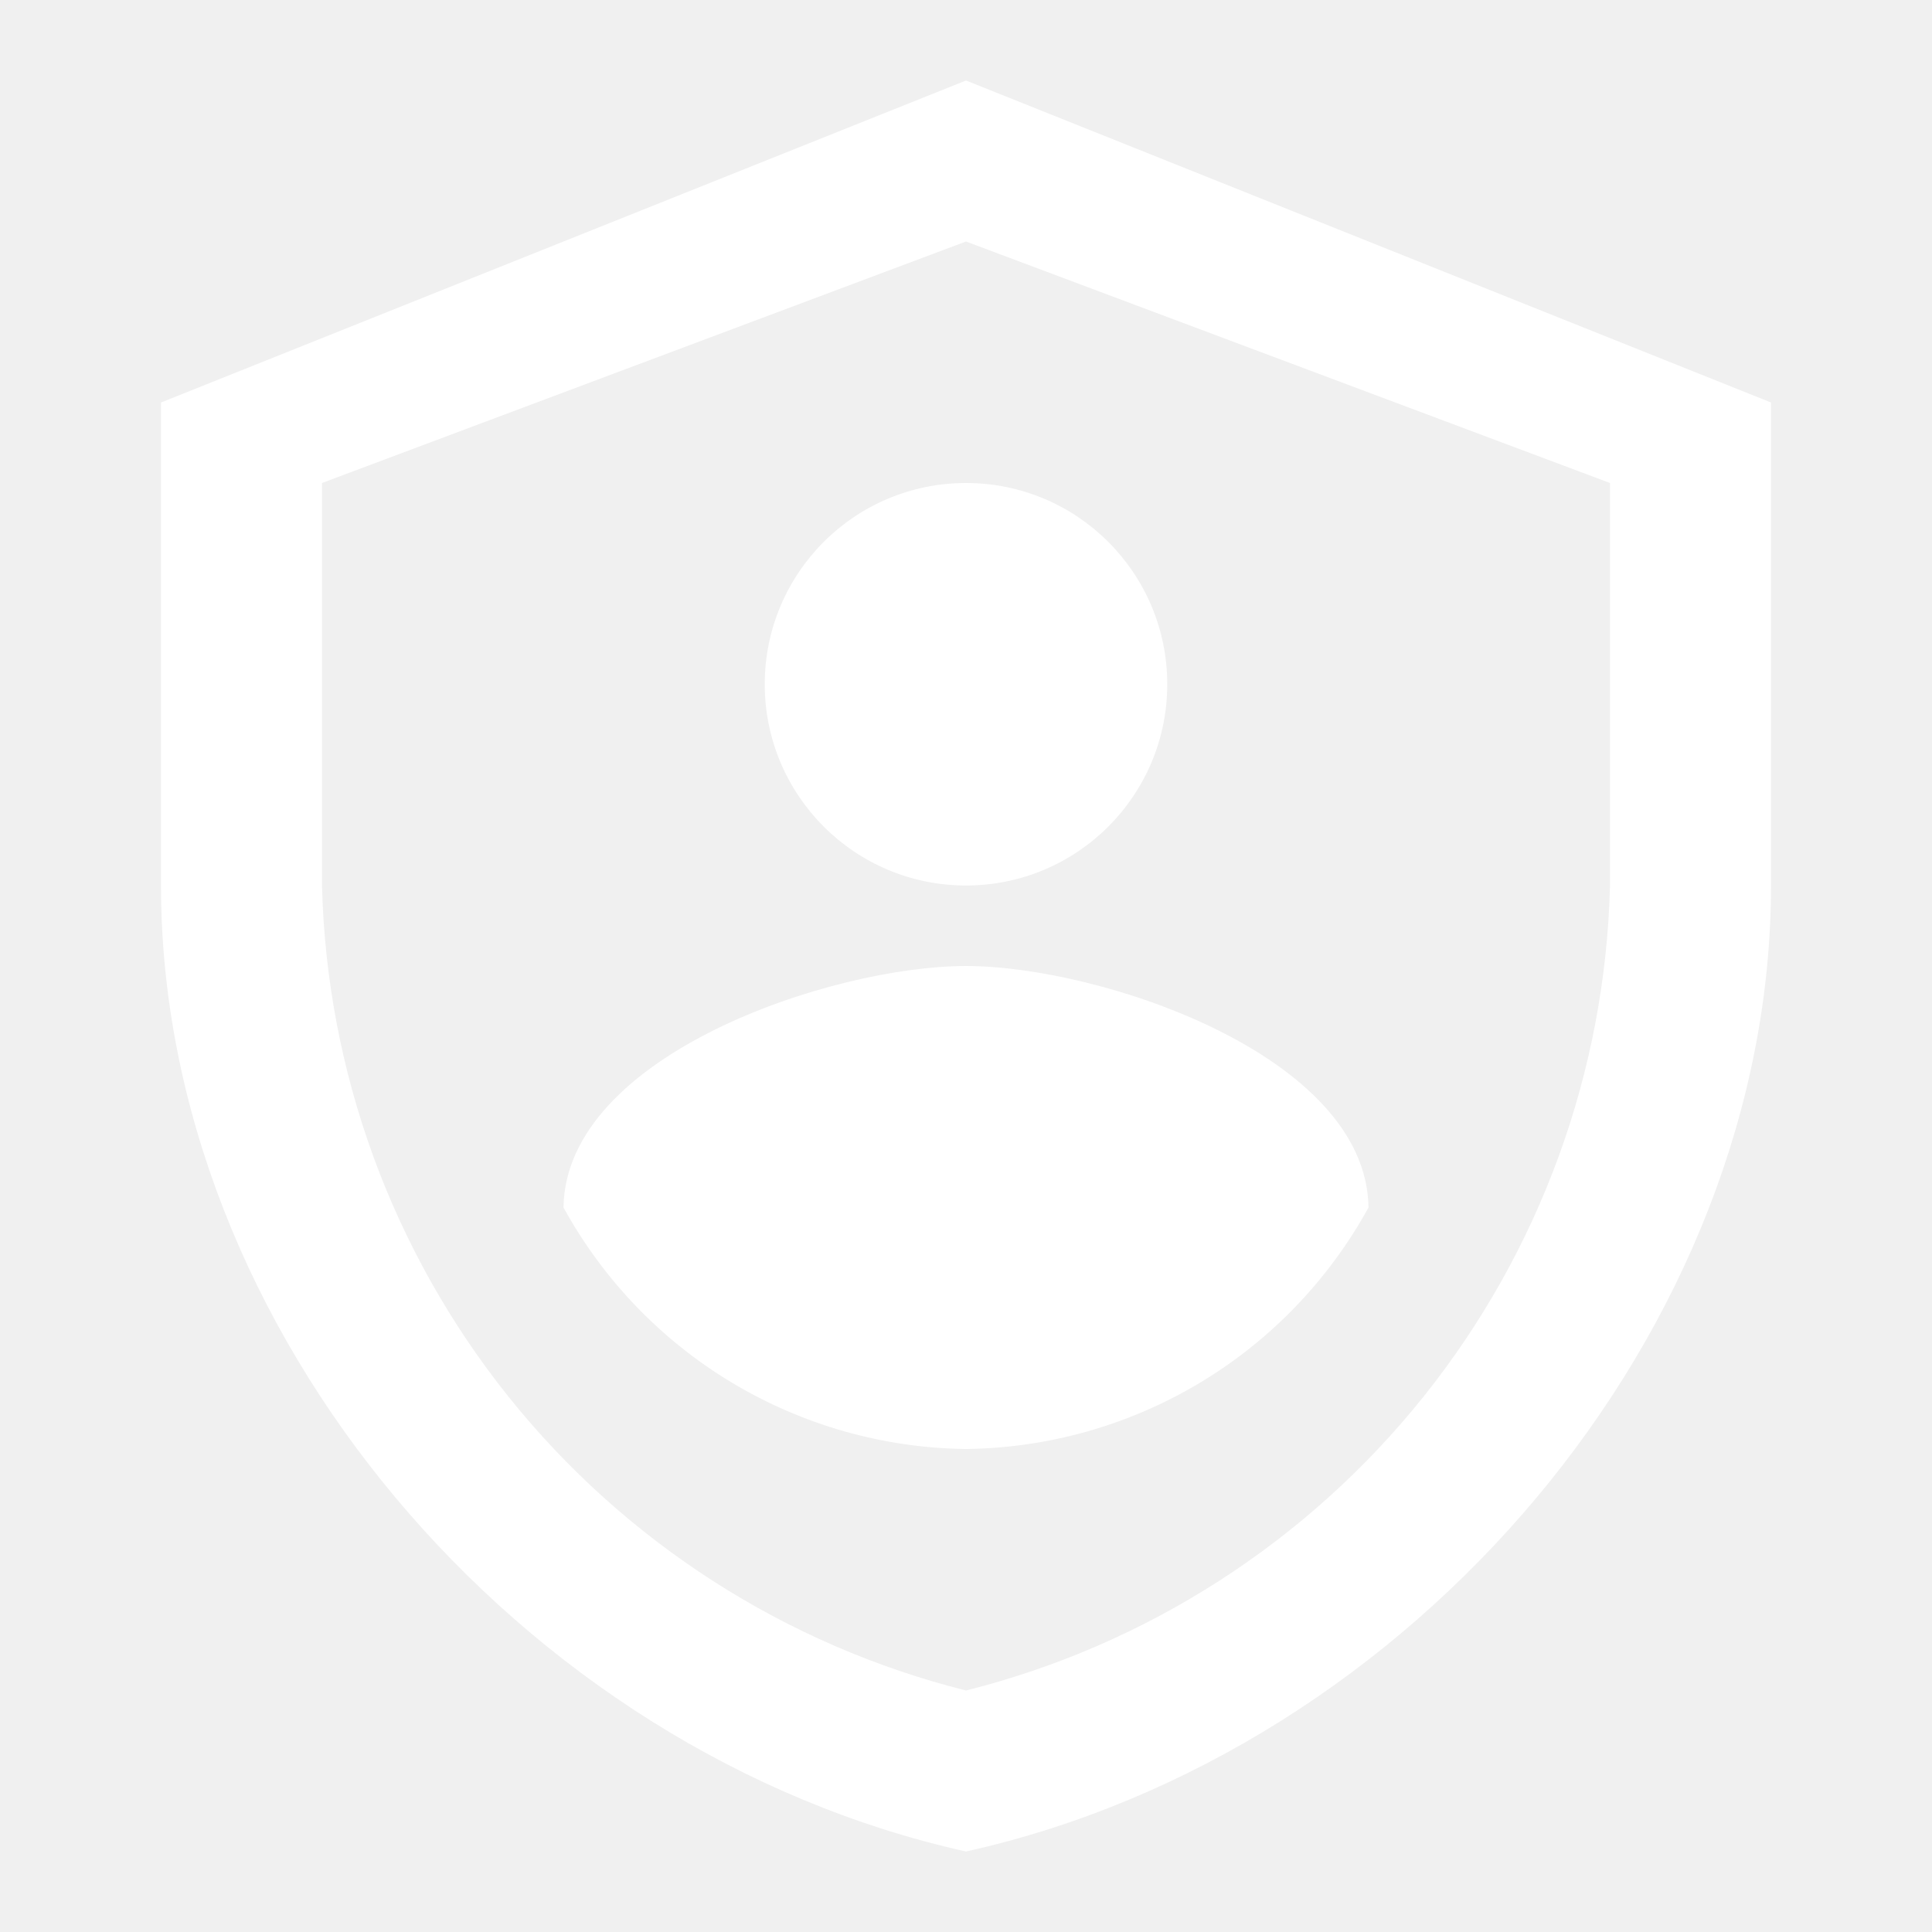
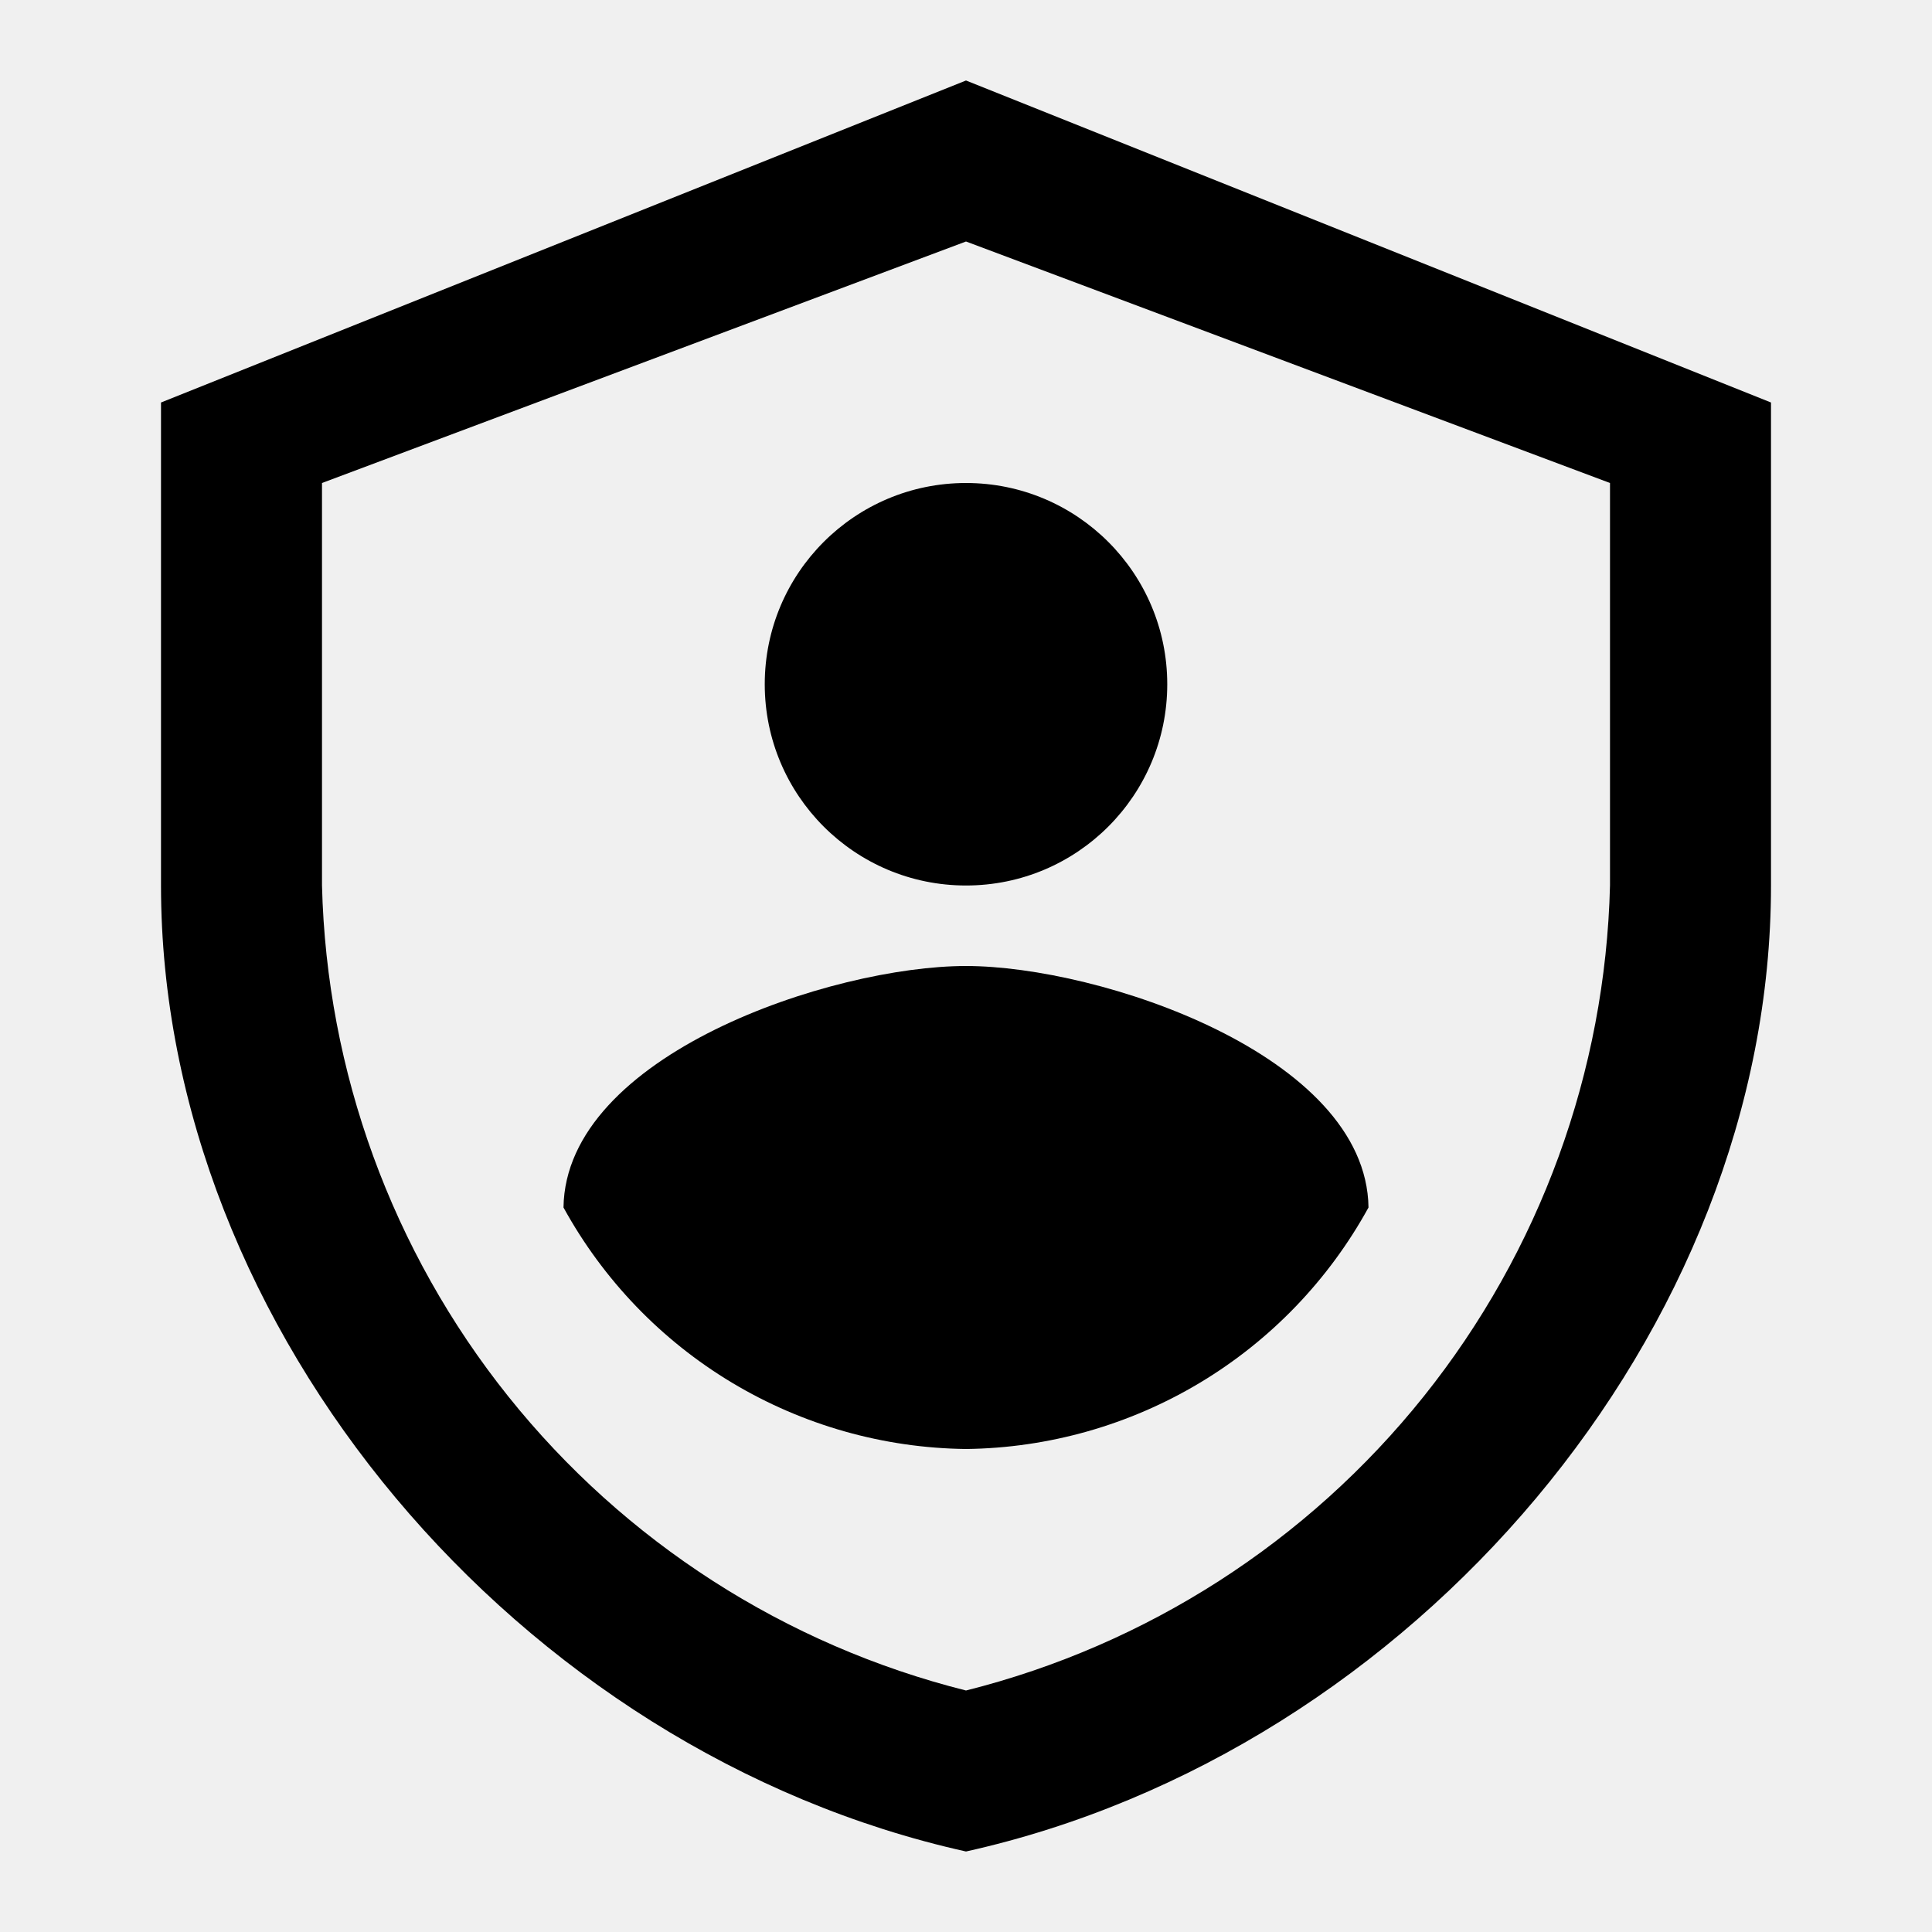
<svg xmlns="http://www.w3.org/2000/svg" width="24" height="24" viewBox="0 0 24 24" fill="none">
-   <path d="M12 23C6.443 21.765 2 16.522 2 11V5L12 1L22 5V11C22 16.524 17.557 21.765 12 23ZM4 6V11C4.057 13.312 4.87 15.542 6.315 17.348C7.76 19.154 9.757 20.437 12 21C14.243 20.437 16.24 19.154 17.685 17.348C19.13 15.542 19.943 13.312 20 11V6L12 3L4 6Z" fill="white" />
-   <path d="M12 11C13.381 11 14.5 9.881 14.5 8.5C14.5 7.119 13.381 6 12 6C10.619 6 9.5 7.119 9.5 8.5C9.5 9.881 10.619 11 12 11Z" fill="white" />
-   <path d="M7 15C7.493 15.898 8.215 16.65 9.094 17.177C9.973 17.704 10.976 17.988 12 18C13.024 17.988 14.027 17.704 14.906 17.177C15.785 16.65 16.507 15.898 17 15C16.975 13.104 13.658 12 12 12C10.333 12 7.025 13.104 7 15Z" fill="white" />
+   <path d="M12 23C6.443 21.765 2 16.522 2 11V5L12 1L22 5V11C22 16.524 17.557 21.765 12 23ZM4 6V11C4.057 13.312 4.87 15.542 6.315 17.348C7.76 19.154 9.757 20.437 12 21C14.243 20.437 16.24 19.154 17.685 17.348C19.13 15.542 19.943 13.312 20 11V6L12 3L4 6Z" fill="black" />
+   <path d="M12 11C13.381 11 14.5 9.881 14.5 8.5C14.5 7.119 13.381 6 12 6C10.619 6 9.5 7.119 9.5 8.5C9.5 9.881 10.619 11 12 11Z" fill="black" />
+   <path d="M7 15C7.493 15.898 8.215 16.65 9.094 17.177C9.973 17.704 10.976 17.988 12 18C13.024 17.988 14.027 17.704 14.906 17.177C15.785 16.65 16.507 15.898 17 15C16.975 13.104 13.658 12 12 12C10.333 12 7.025 13.104 7 15Z" fill="black" />
</svg>
